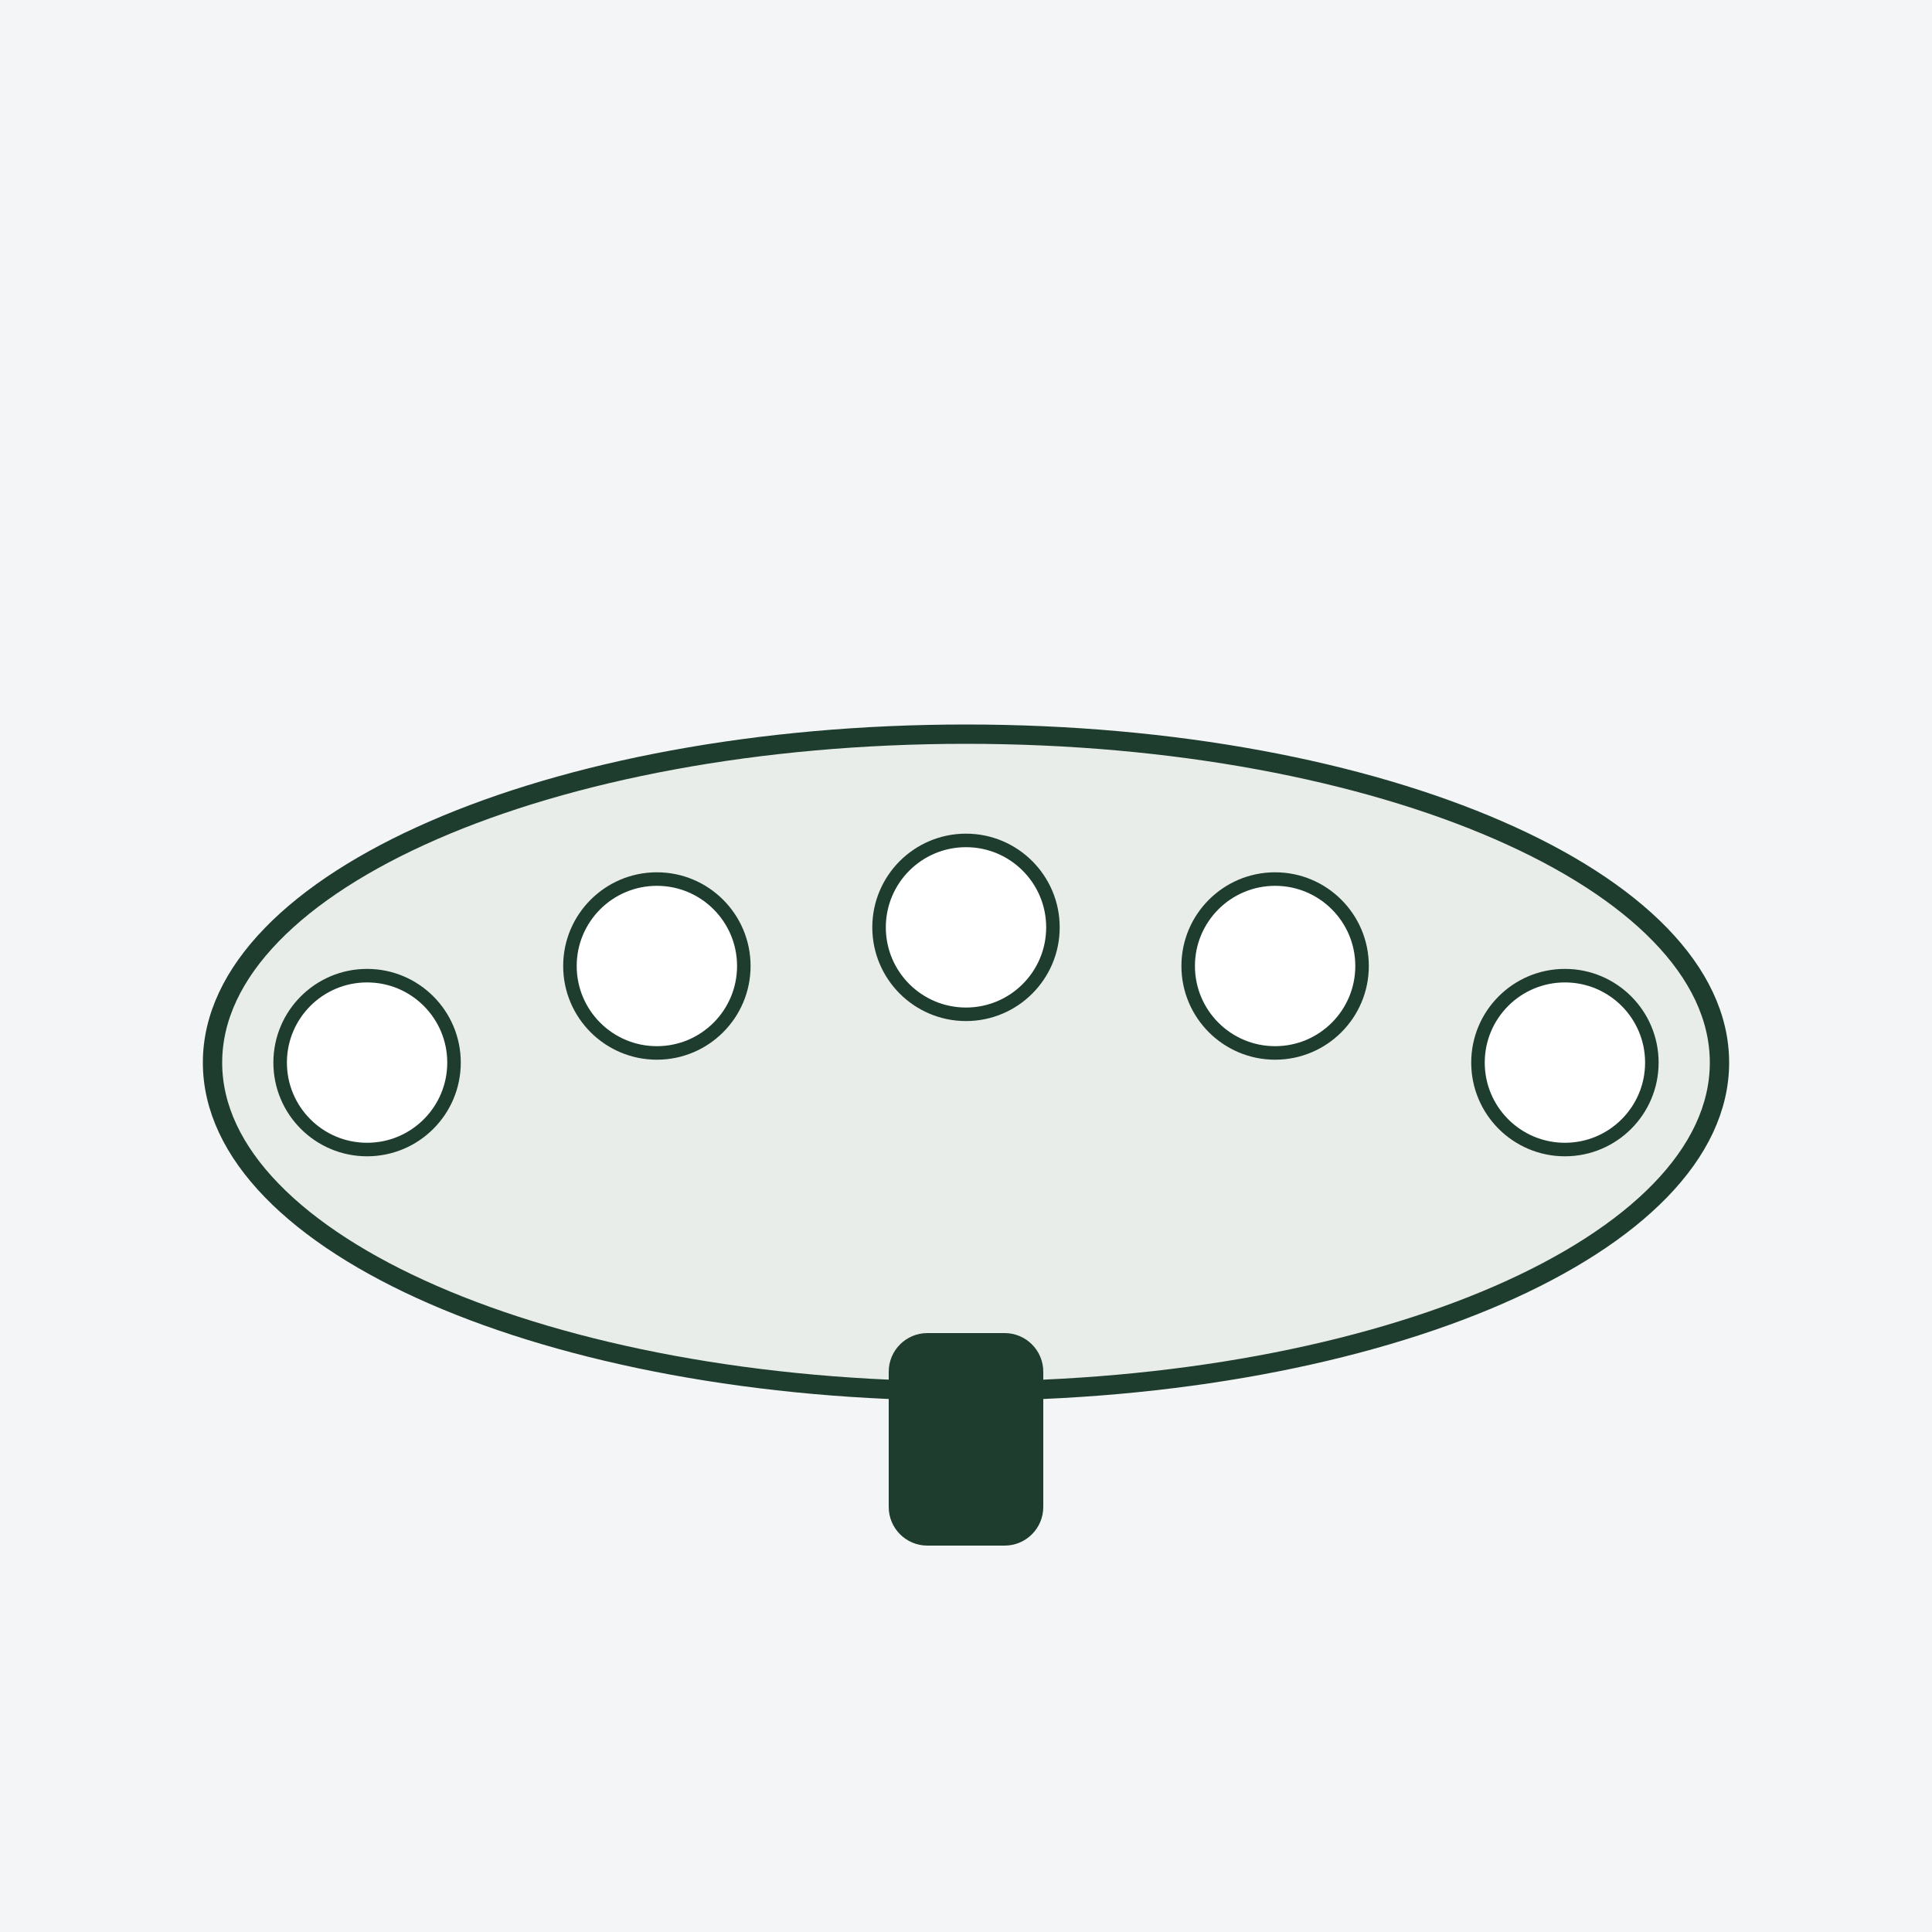
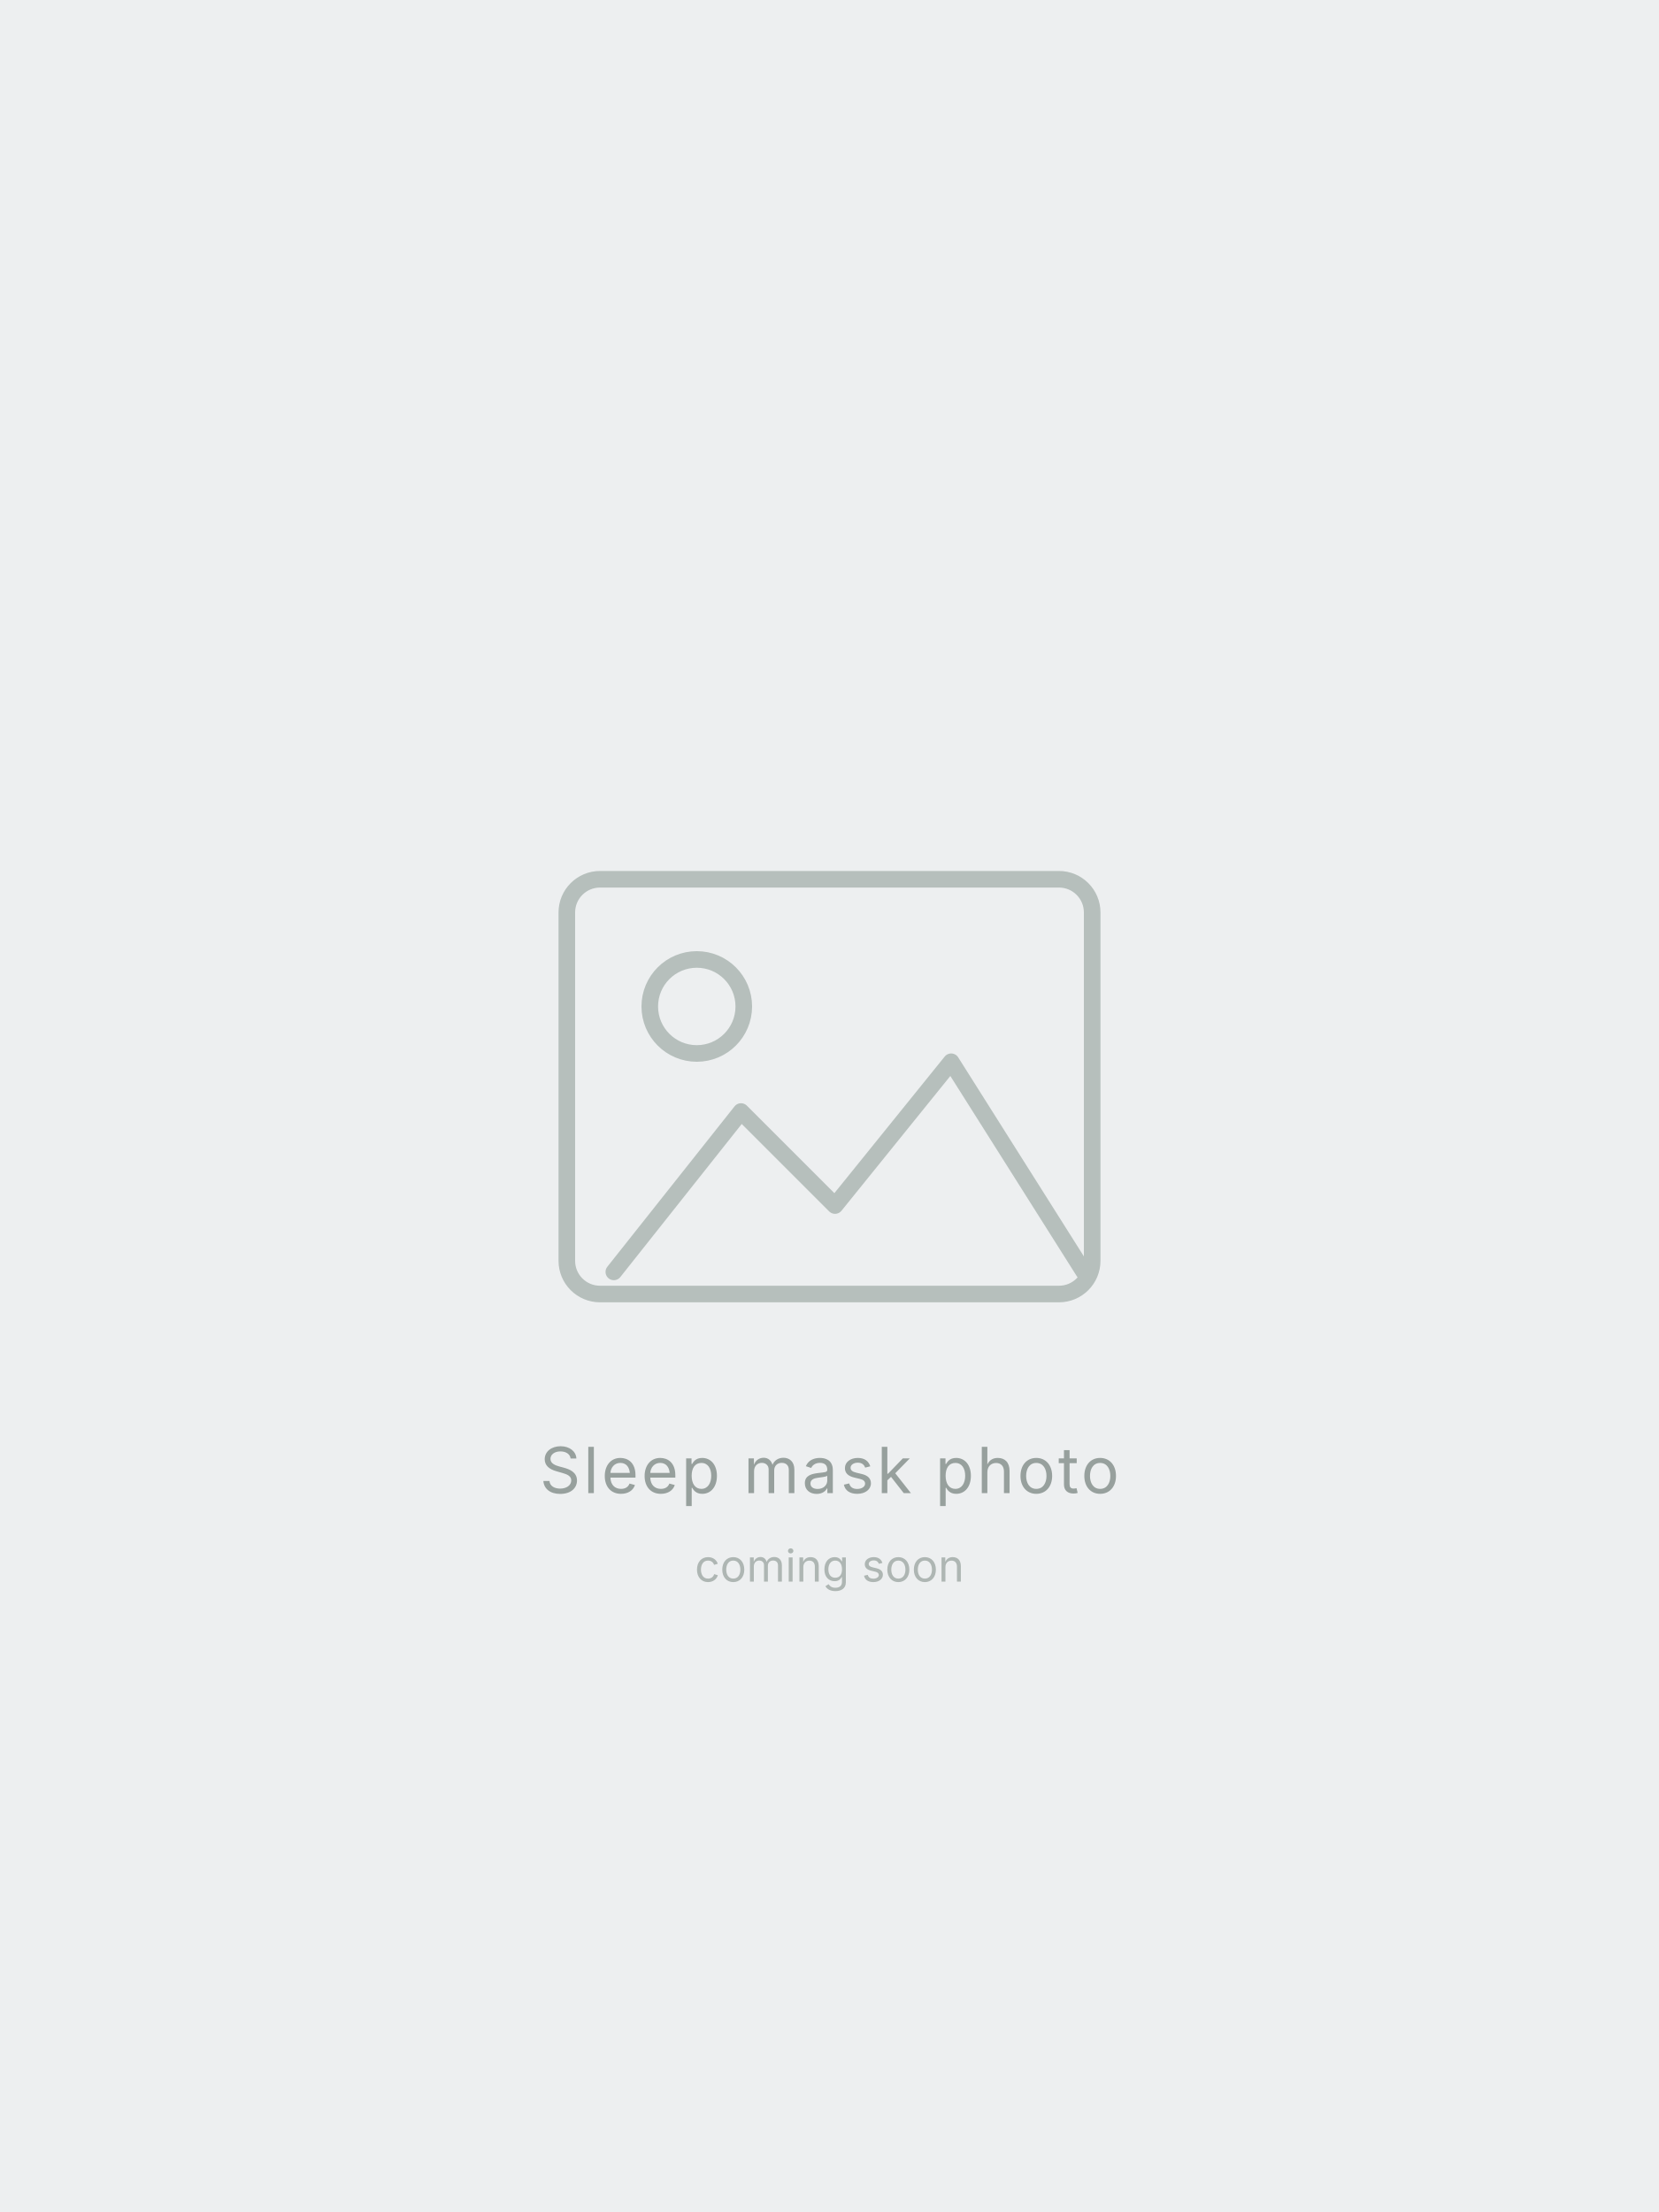
- <svg xmlns="http://www.w3.org/2000/svg" viewBox="0 0 200 200" width="200" height="200">
-   <rect width="200" height="200" fill="#F4F5F7" />
-   <ellipse cx="100" cy="110" rx="78" ry="34" fill="#E8EDE9" stroke="#1F3D2F" stroke-width="2" />
-   <circle cx="38" cy="110" r="9" fill="#fff" stroke="#1F3D2F" stroke-width="1.4" />
-   <circle cx="68" cy="100" r="9" fill="#fff" stroke="#1F3D2F" stroke-width="1.4" />
-   <circle cx="100" cy="96" r="9" fill="#fff" stroke="#1F3D2F" stroke-width="1.4" />
-   <circle cx="132" cy="100" r="9" fill="#fff" stroke="#1F3D2F" stroke-width="1.4" />
-   <circle cx="162" cy="110" r="9" fill="#fff" stroke="#1F3D2F" stroke-width="1.4" />
-   <rect x="92" y="138" width="16" height="22" rx="4" fill="#1F3D2F" />
+ <svg xmlns="http://www.w3.org/2000/svg" viewBox="0 0 600 800" preserveAspectRatio="xMidYMid slice" role="img" aria-label="Product photo placeholder">
+   <rect width="600" height="800" fill="#EDEFF0" />
+   <g fill="none" stroke="#B6BFBC" stroke-width="6" stroke-linejoin="round" stroke-linecap="round">
+     <rect x="205" y="318" width="190" height="150" rx="12" />
+     <circle cx="252" cy="364" r="17" />
+     <path d="M222 460 l46 -58 34 34 42 -52 48 76" />
+   </g>
+   <text x="300" y="540" font-family="Inter, Helvetica, Arial, sans-serif" font-size="23" letter-spacing="1" fill="#97A09D" text-anchor="middle">Sleep mask photo</text>
+   <text x="300" y="572" font-family="Inter, Helvetica, Arial, sans-serif" font-size="16" fill="#AEB6B3" text-anchor="middle">coming soon</text>
</svg>
